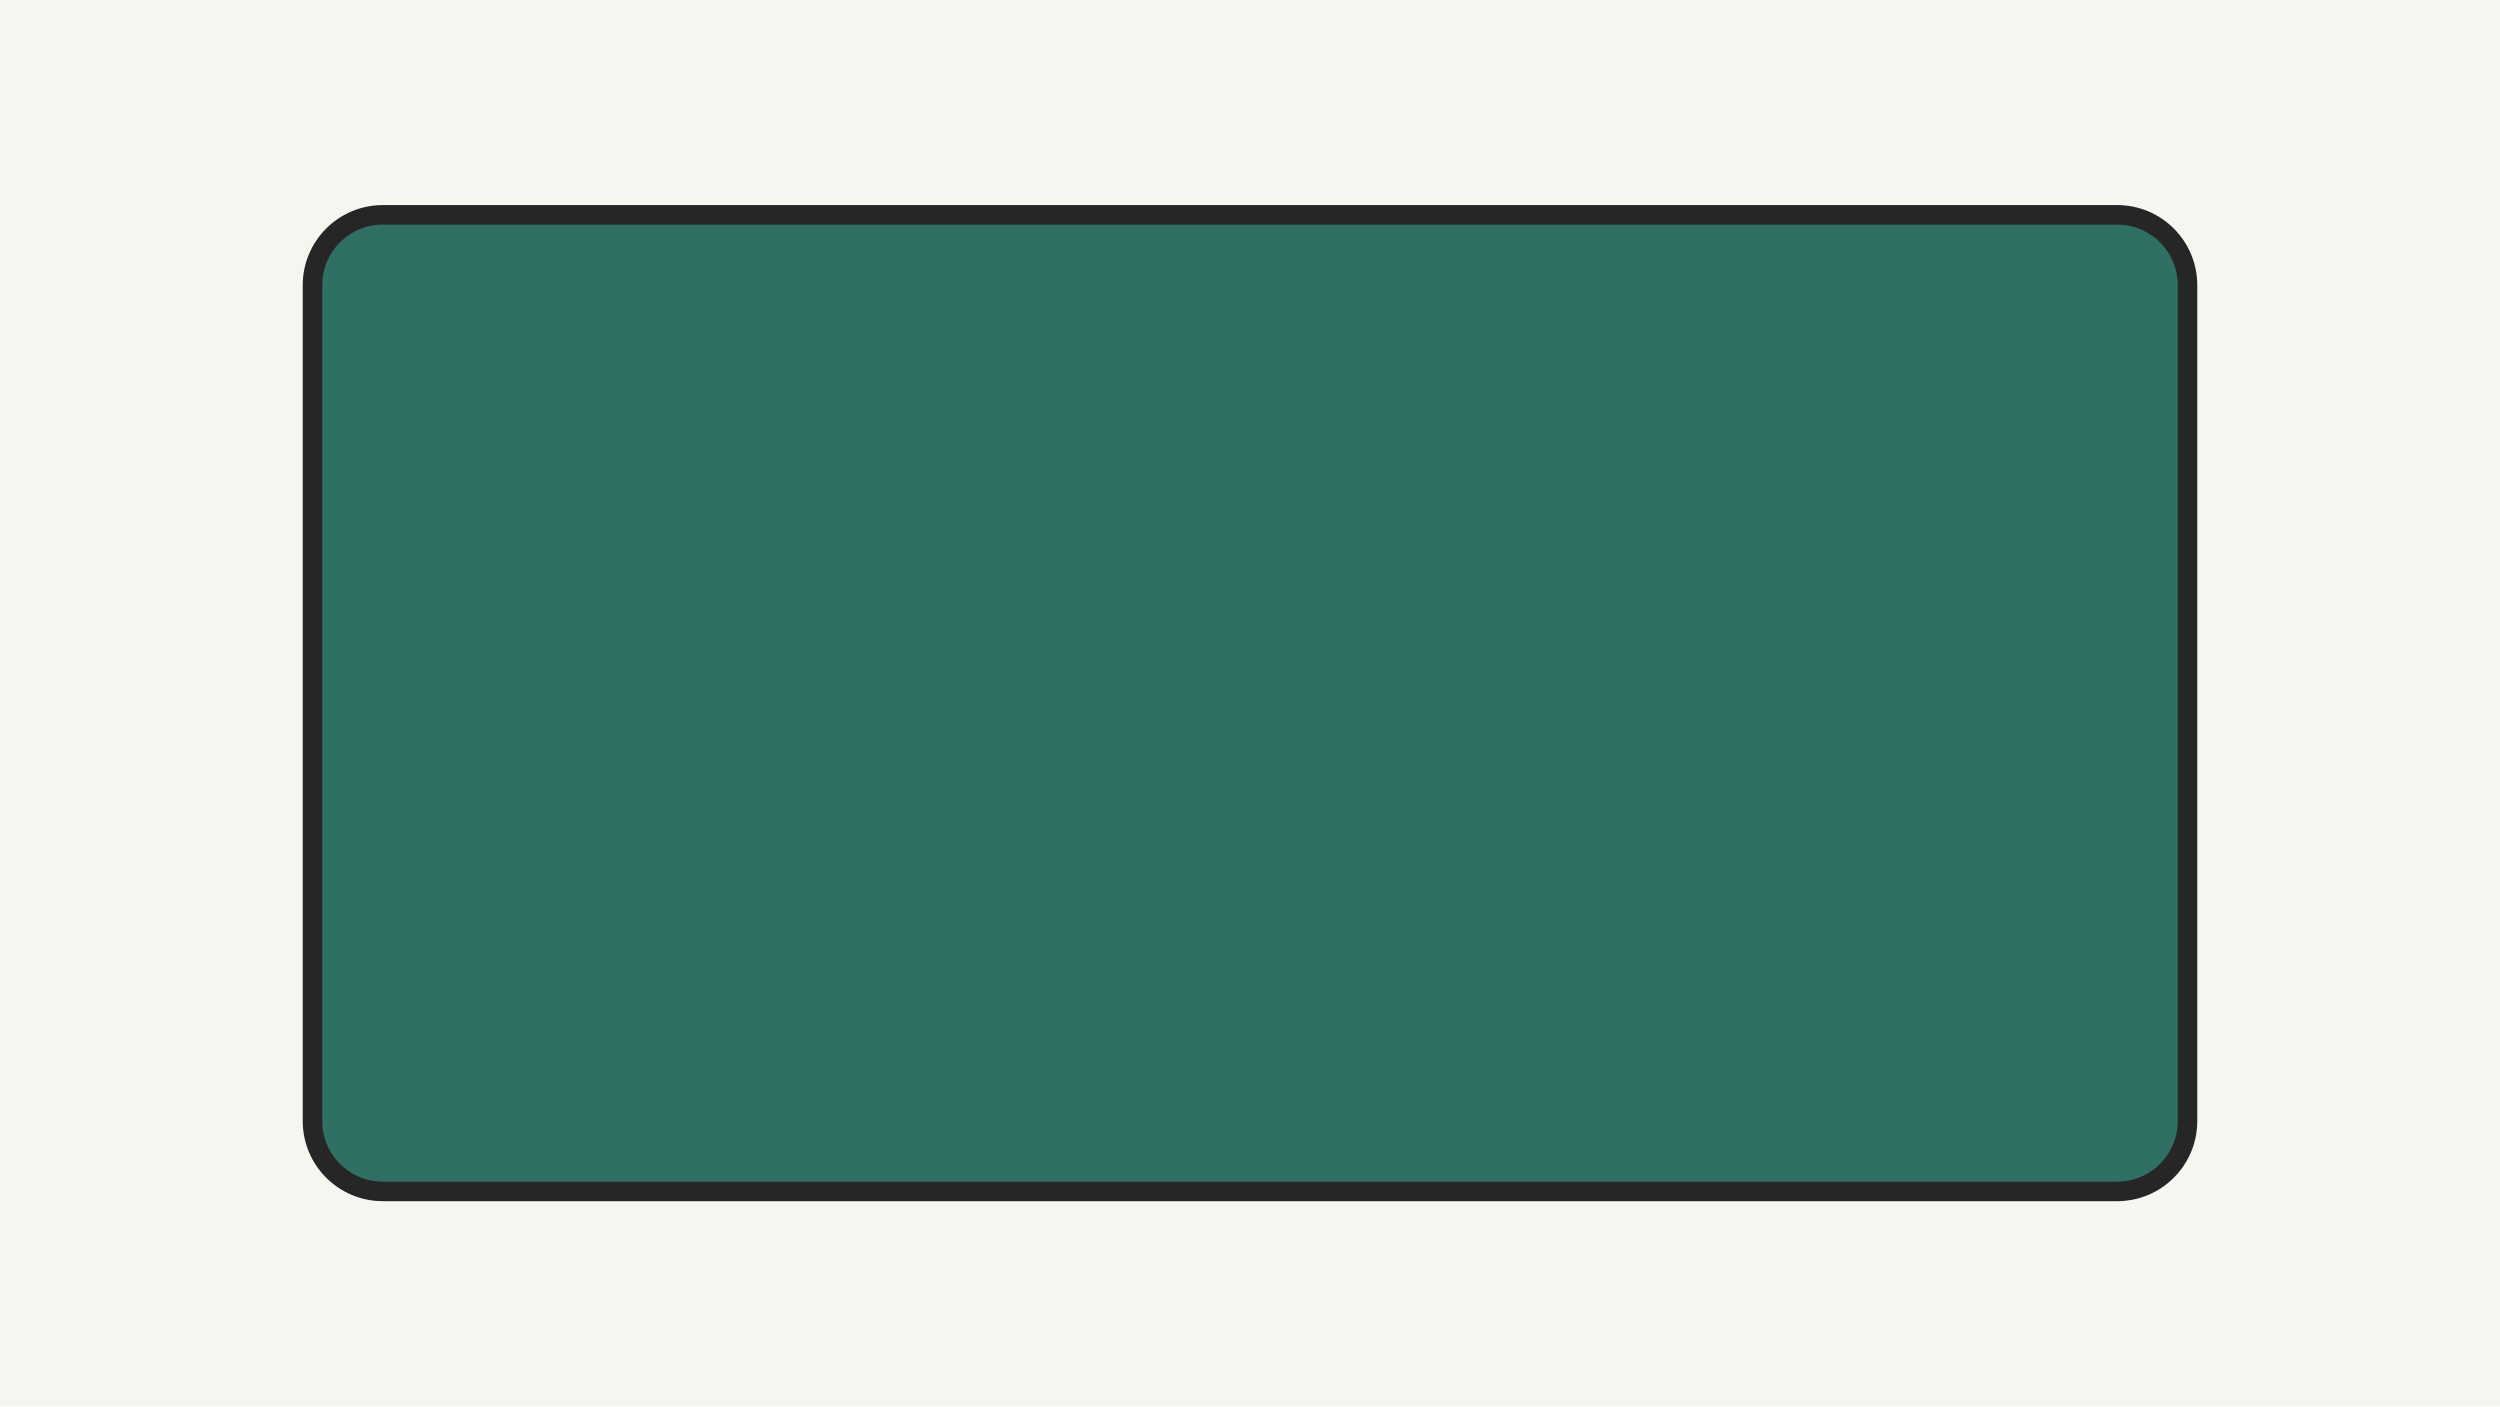
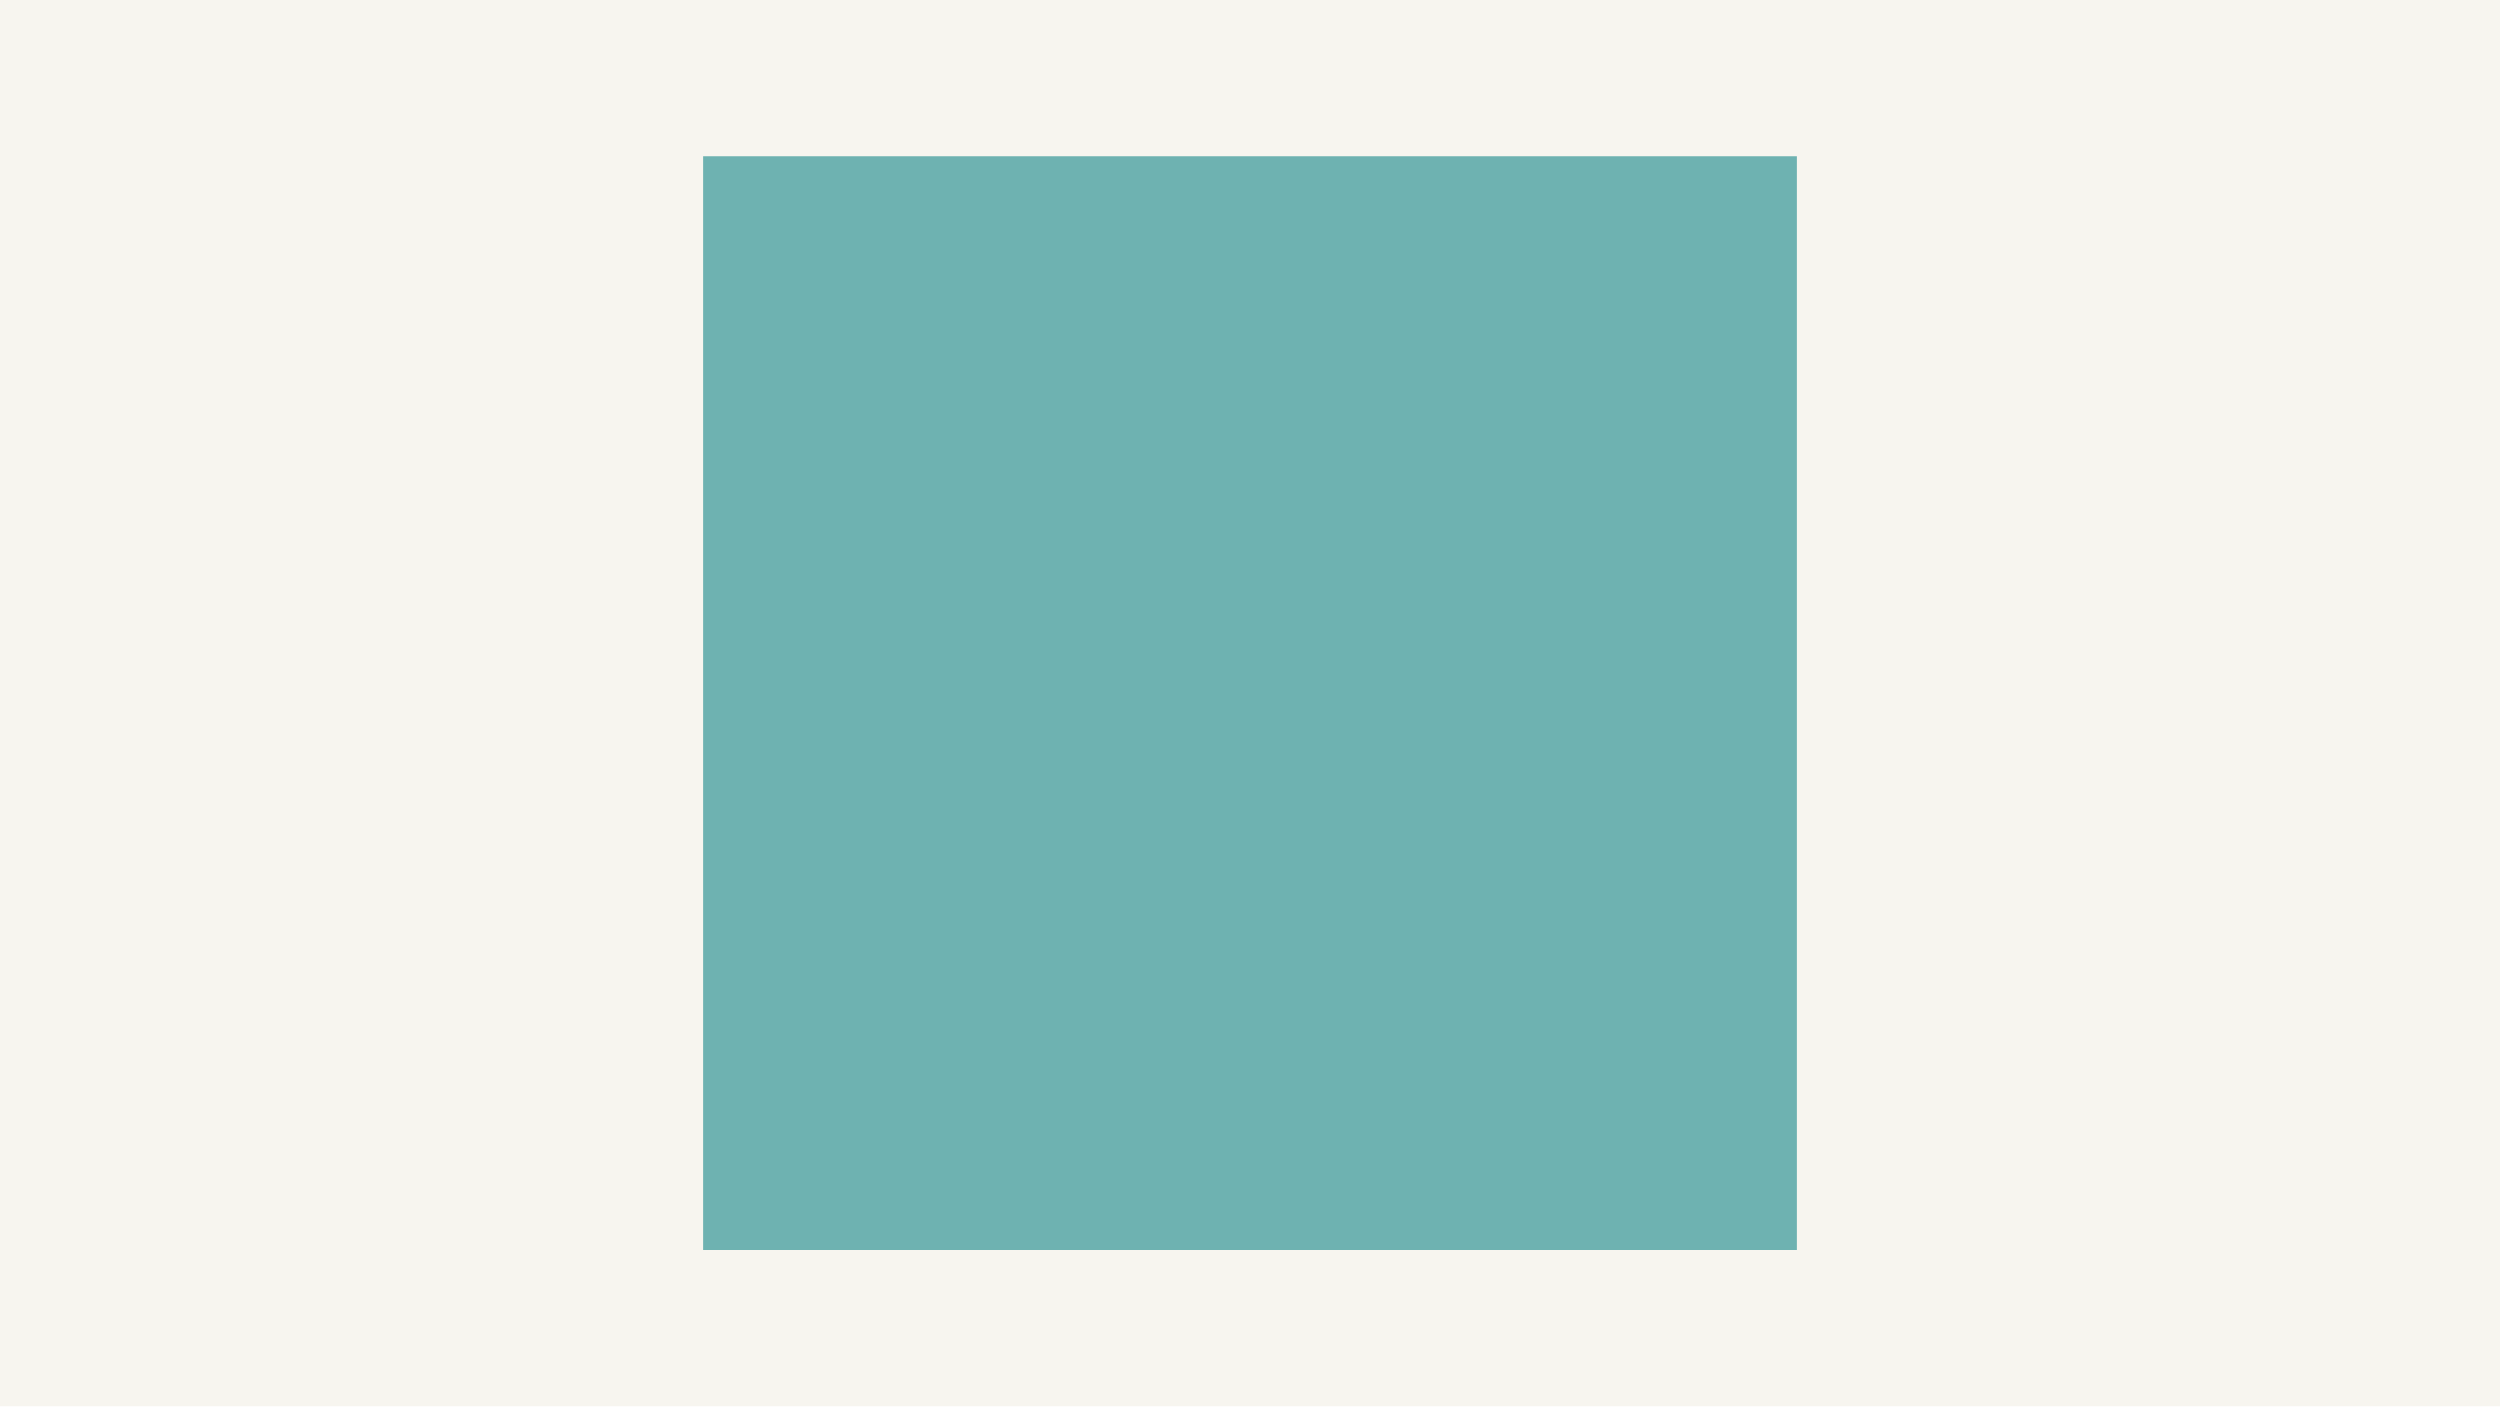
- <svg xmlns="http://www.w3.org/2000/svg" viewBox="0 0 640 360" role="img">
+ <svg xmlns="http://www.w3.org/2000/svg" viewBox="0 0 640 360" role="img" aria-label="2025年度夏期 問題16 色票C">
  <rect width="640" height="360" fill="#f7f5ef" />
-   <rect x="80" y="55" width="480" height="250" rx="18" fill="#2f6f64" stroke="#262626" stroke-width="5" />
+   <rect x="180" y="40" width="280" height="280" fill="#6eb2b1" />
</svg>
